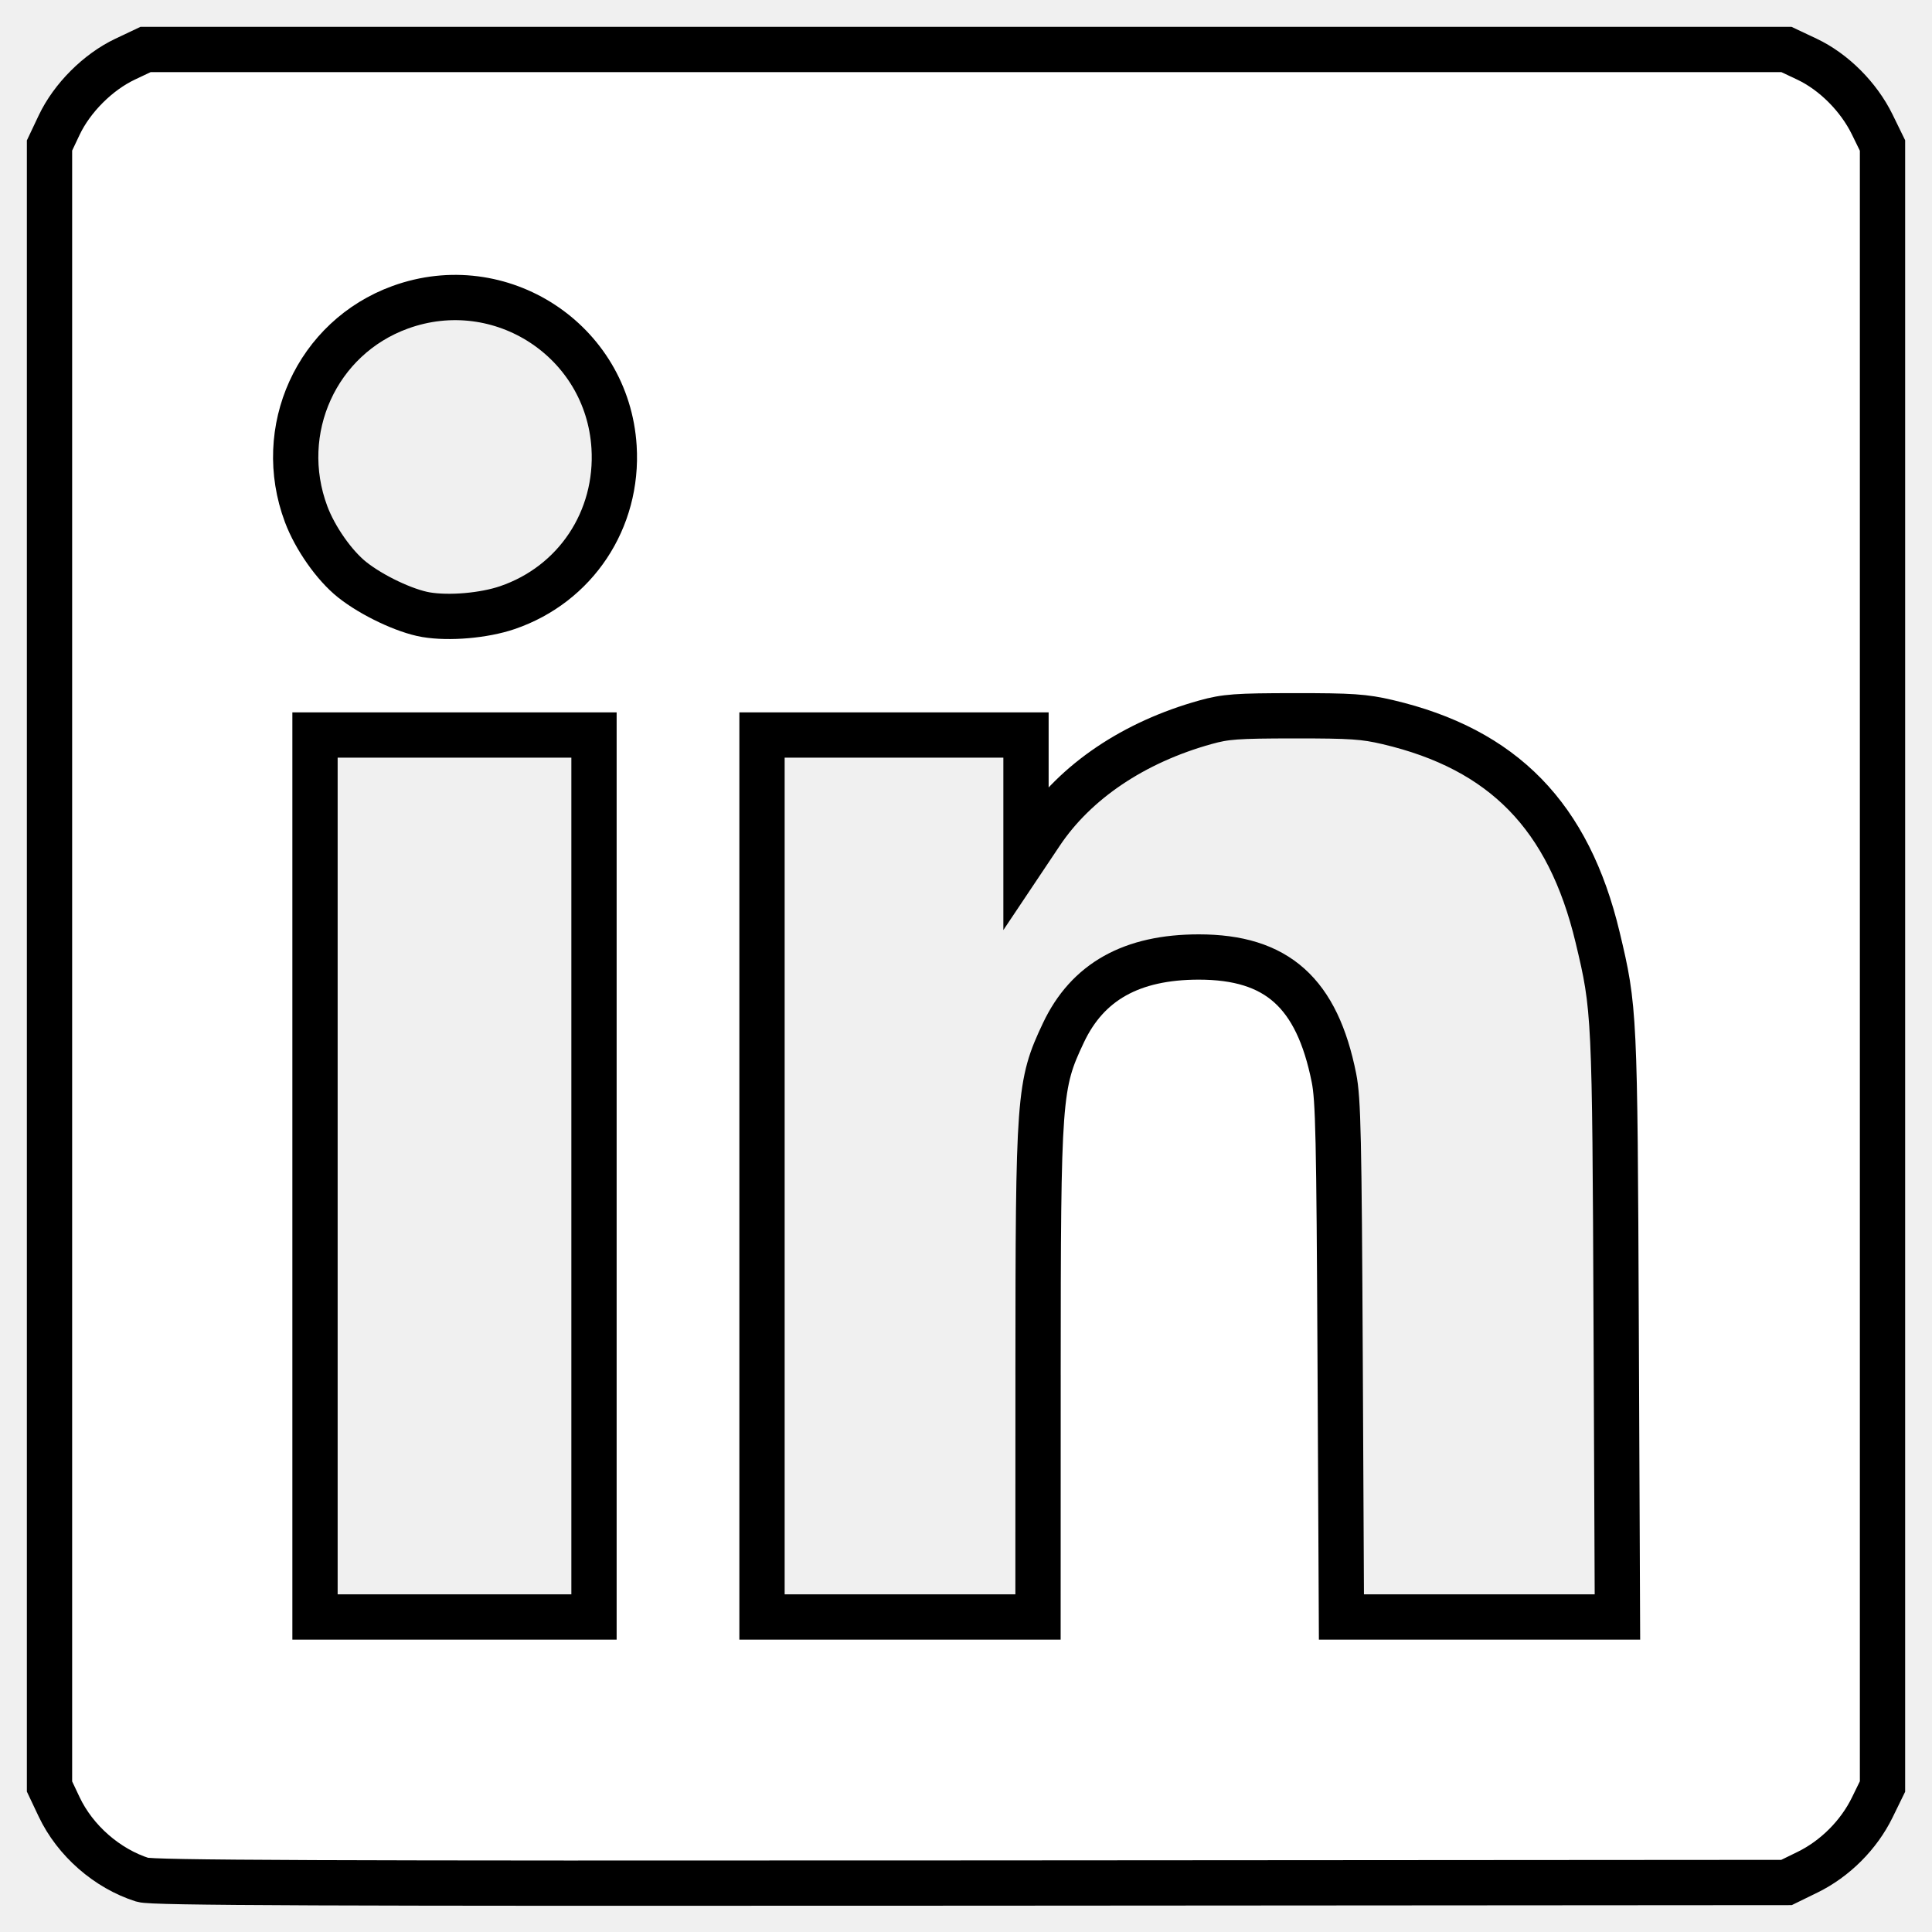
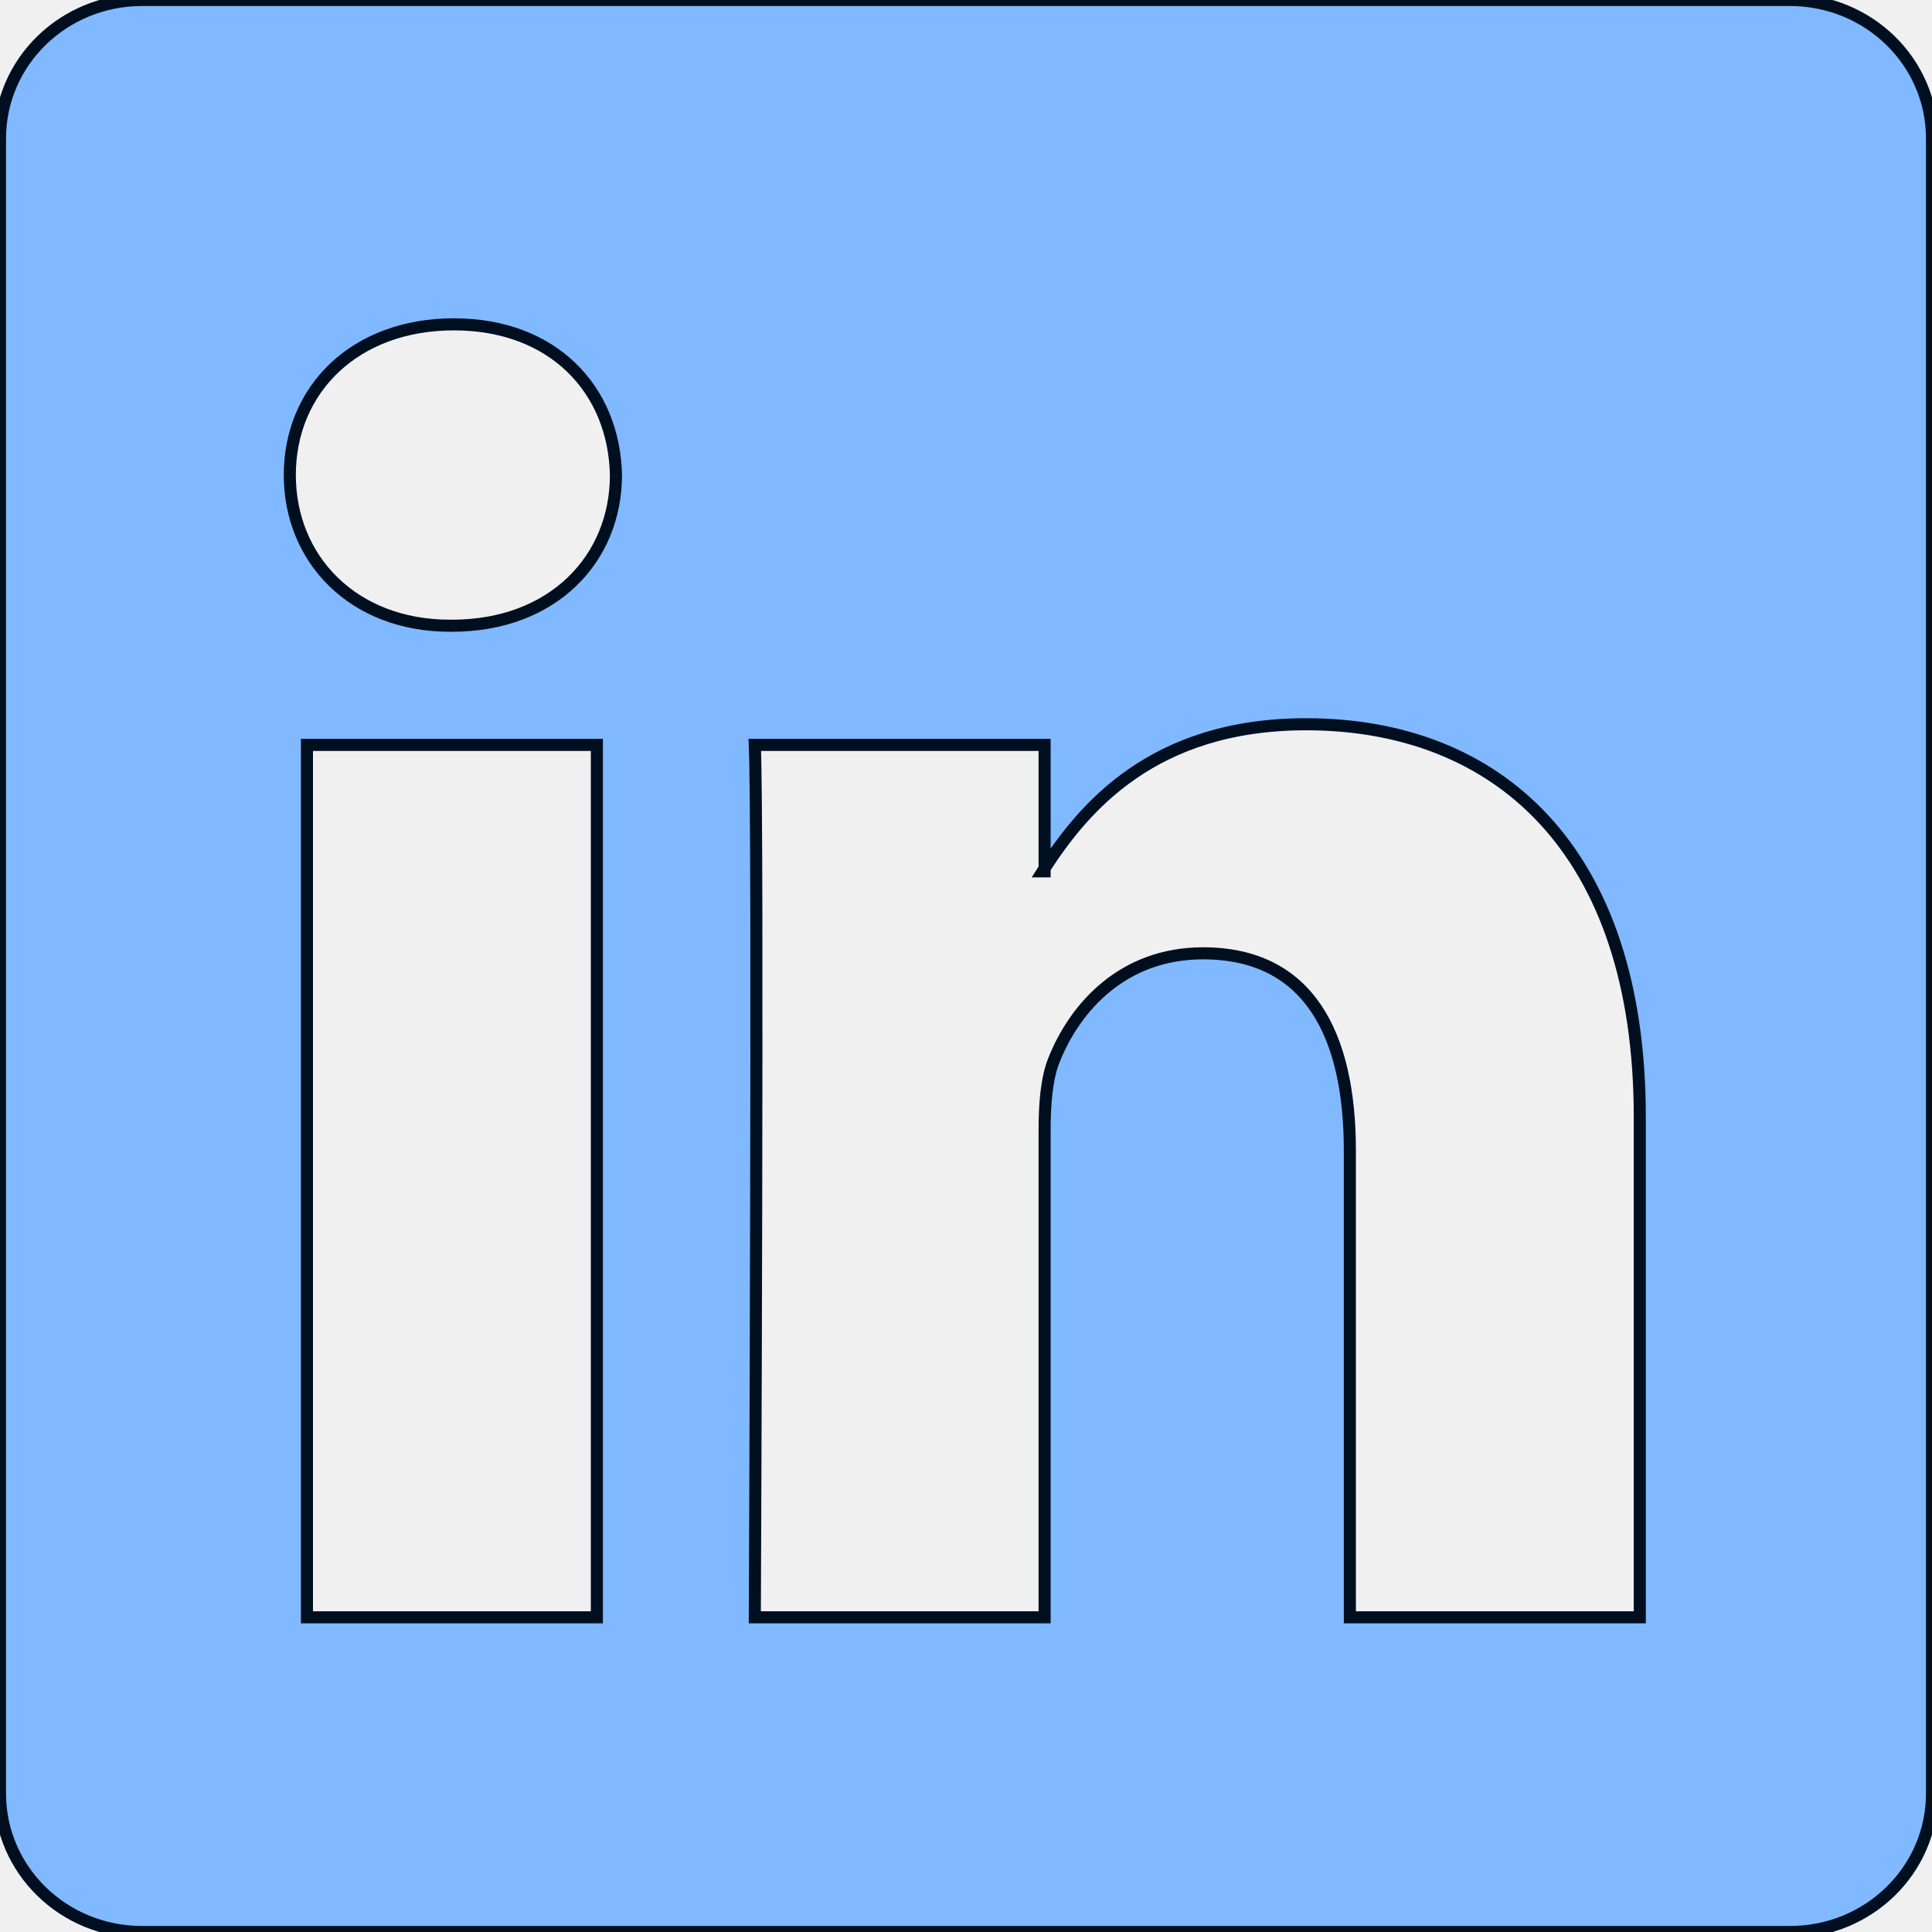
- <svg xmlns="http://www.w3.org/2000/svg" viewBox="0 0 128 128" id="svg1">
-   <path id="path1" fill="#ffffff" stroke="black" stroke-width="3" d="m 9.441,124.542 c -2.349,-0.747 -4.463,-2.596 -5.521,-4.83 L 3.28,118.36 V 64 9.64 L 3.92,8.288 C 4.772,6.489 6.489,4.772 8.288,3.92 L 9.64,3.28 H 64 118.36 l 1.348,0.636 c 1.781,0.841 3.434,2.495 4.333,4.333 l 0.68,1.391 V 64 118.36 l -0.68,1.391 c -0.889,1.82 -2.469,3.4 -4.289,4.289 l -1.391,0.68 -54.062,0.037 C 21.015,124.787 10.078,124.744 9.441,124.542 Z M 39.354,77.913 V 48.696 h -9.242 -9.242 v 29.217 29.217 h 9.242 9.242 z m 29.42,13.168 c 0.005,-18.518 0.056,-19.218 1.681,-22.658 1.598,-3.383 4.522,-5.019 8.97,-5.019 5.176,0 7.827,2.371 8.953,8.011 0.282,1.41 0.337,3.918 0.41,18.672 l 0.085,17.043 h 9.143 9.143 L 107.076,87.901 C 106.987,67.09 106.974,66.817 105.846,62.1 103.927,54.076 99.599,49.64 91.937,47.841 c -1.553,-0.364 -2.403,-0.422 -6.173,-0.419 -3.848,0.003 -4.556,0.055 -5.898,0.428 -4.743,1.319 -8.61,3.925 -10.897,7.343 l -0.994,1.486 v -3.992 -3.992 h -8.745 -8.745 v 29.217 29.217 h 9.143 9.143 l 0.004,-16.05 z M 33.61,40.259 c 4.522,-1.541 7.371,-5.828 7.073,-10.644 -0.436,-7.047 -7.514,-11.672 -14.168,-9.257 -5.53,2.007 -8.318,8.136 -6.234,13.706 0.593,1.586 1.872,3.407 3.051,4.344 1.311,1.043 3.505,2.082 4.891,2.317 1.535,0.26 3.842,0.061 5.387,-0.466 z" />
+ <svg xmlns="http://www.w3.org/2000/svg" width="16" height="16" fill="#80b9ff" stroke="#000f20" stroke-width="0.1" viewBox="0 0 16 16">
+   <path d="M0 1.146C0 .513.526 0 1.175 0h13.65C15.474 0 16 .513 16 1.146v13.708c0 .633-.526 1.146-1.175 1.146H1.175C.526 16 0 15.487 0 14.854V1.146zm4.943 12.248V6.169H2.542v7.225h2.401zm-1.2-8.212c.837 0 1.358-.554 1.358-1.248-.015-.709-.52-1.248-1.342-1.248-.822 0-1.359.54-1.359 1.248 0 .694.521 1.248 1.327 1.248h.016zm4.908 8.212V9.359c0-.216.016-.432.08-.586.173-.431.568-.878 1.232-.878.869 0 1.216.662 1.216 1.634v3.865h2.401V9.25c0-2.22-1.184-3.252-2.764-3.252-1.274 0-1.845.7-2.165 1.193v.025h-.016a5.54 5.54 0 0 1 .016-.025V6.169h-2.4c.03.678 0 7.225 0 7.225h2.4z" />
</svg>
